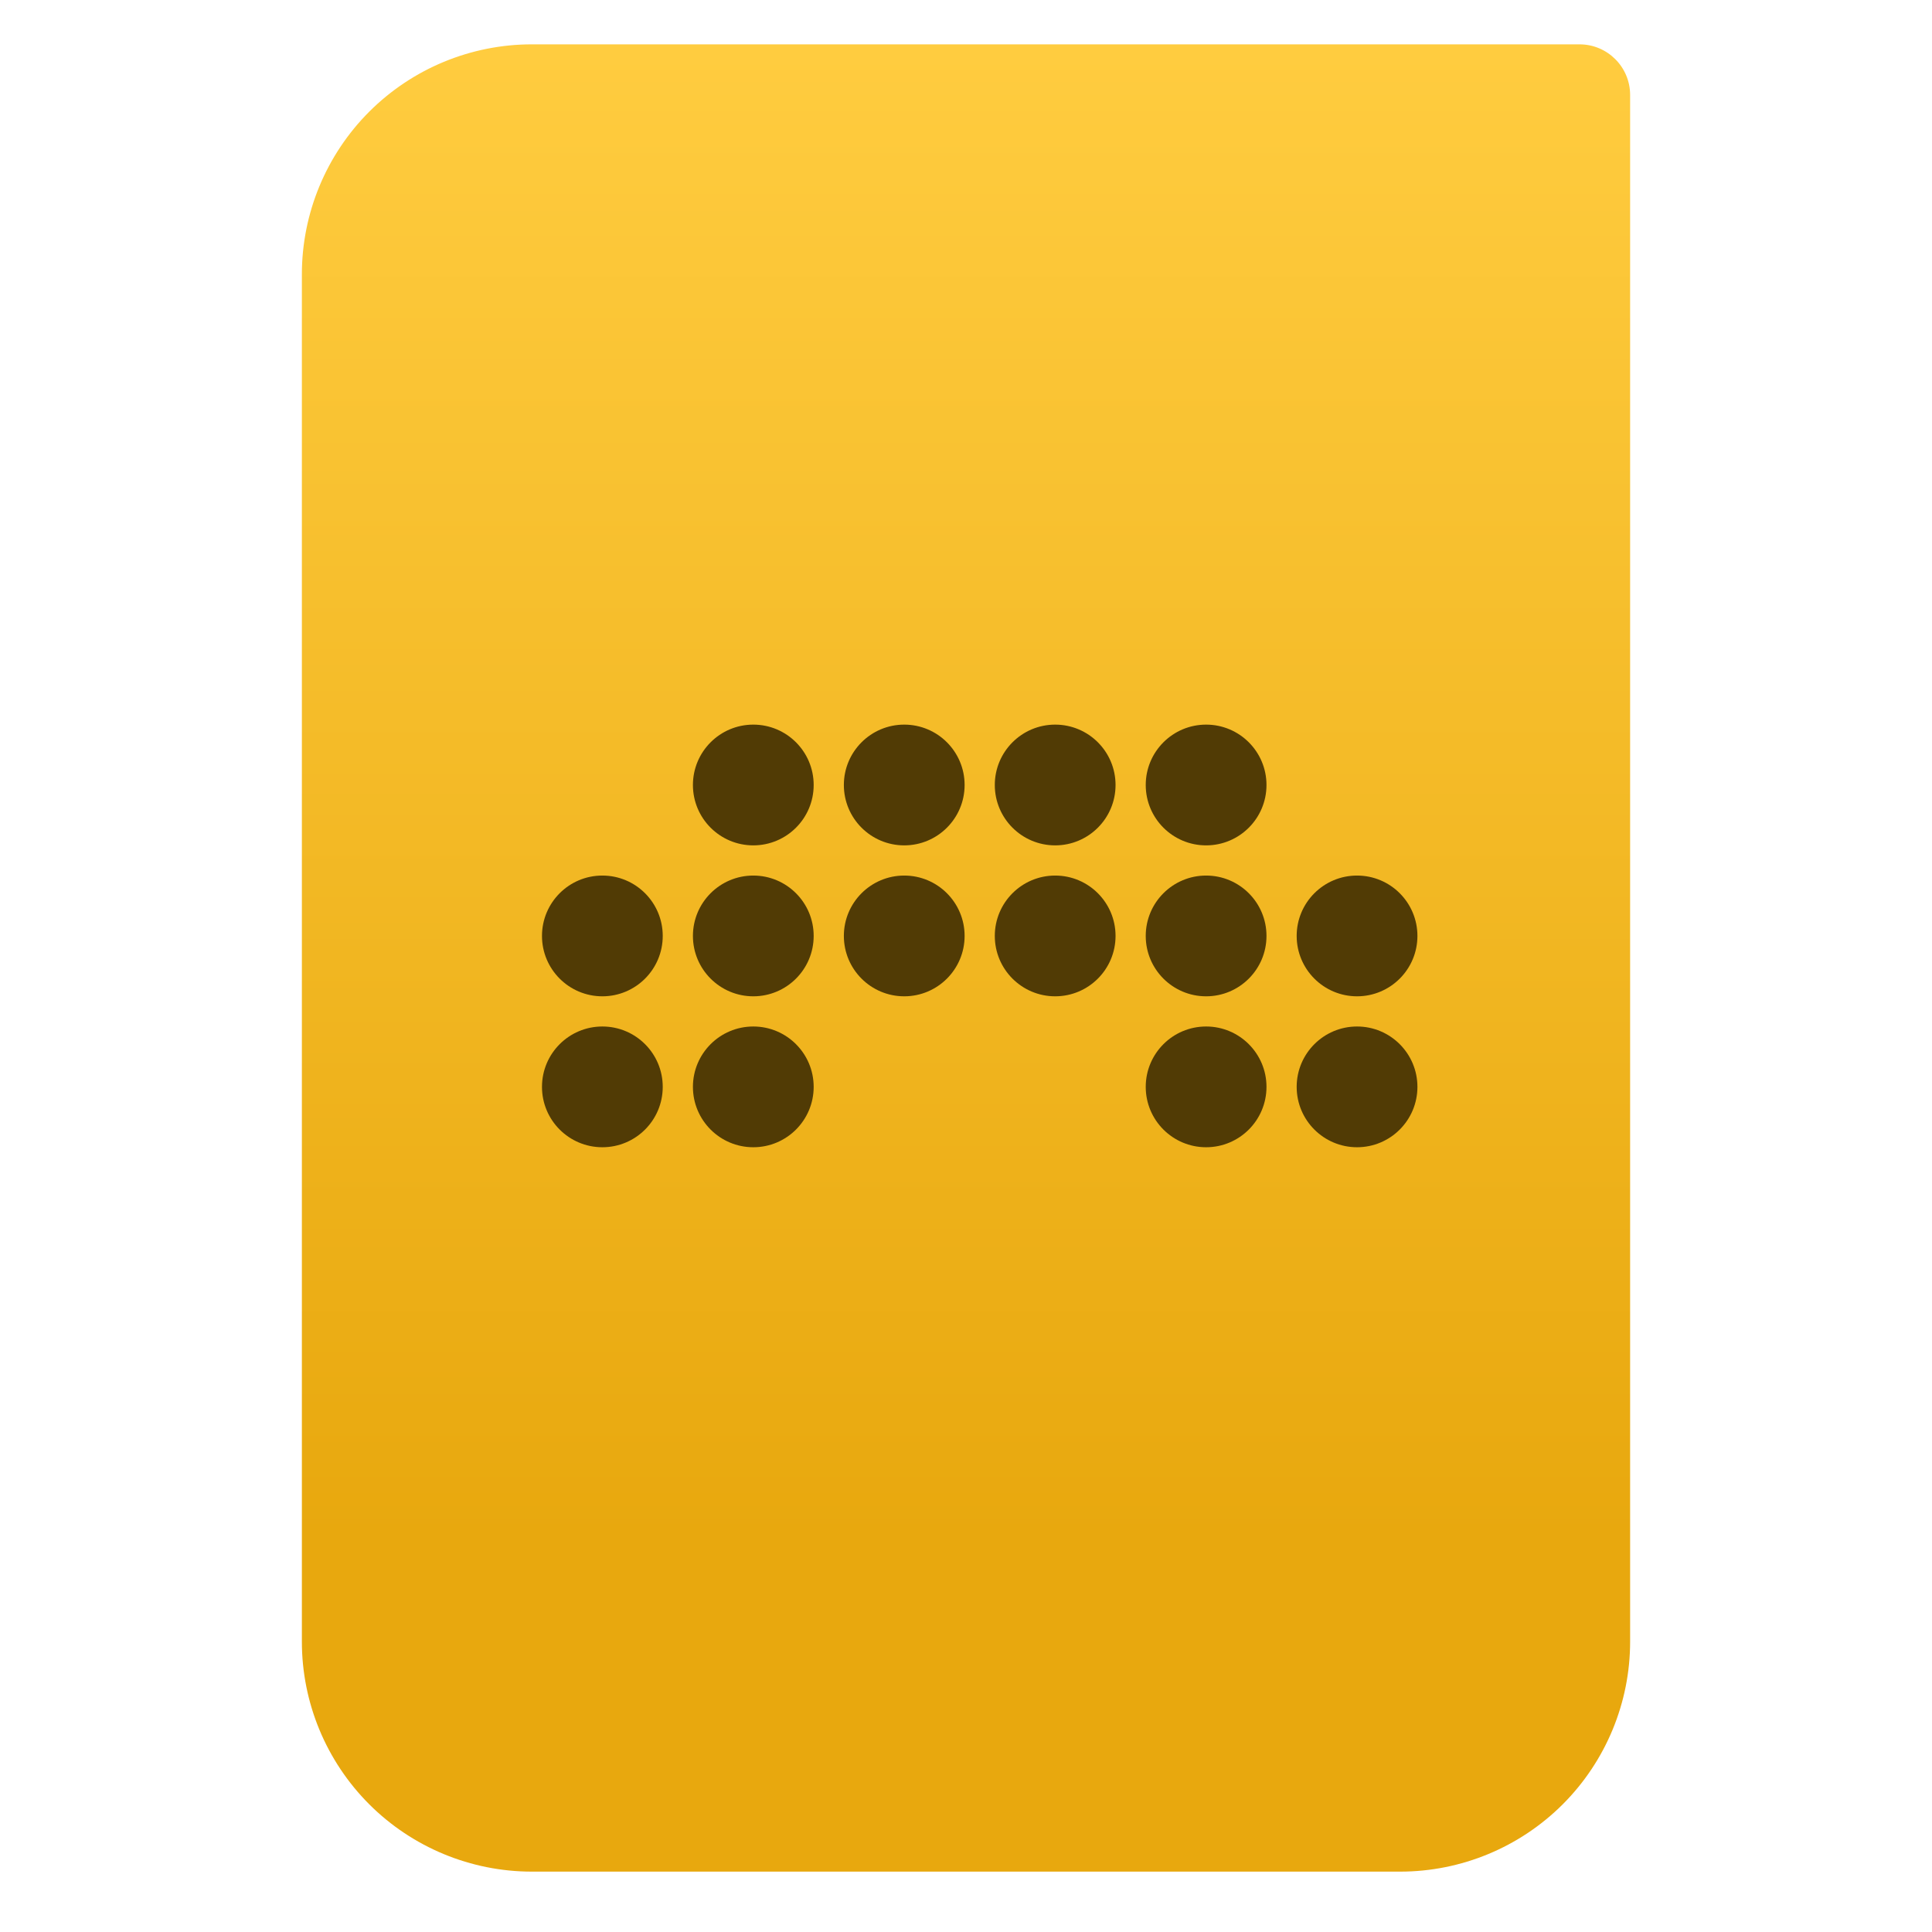
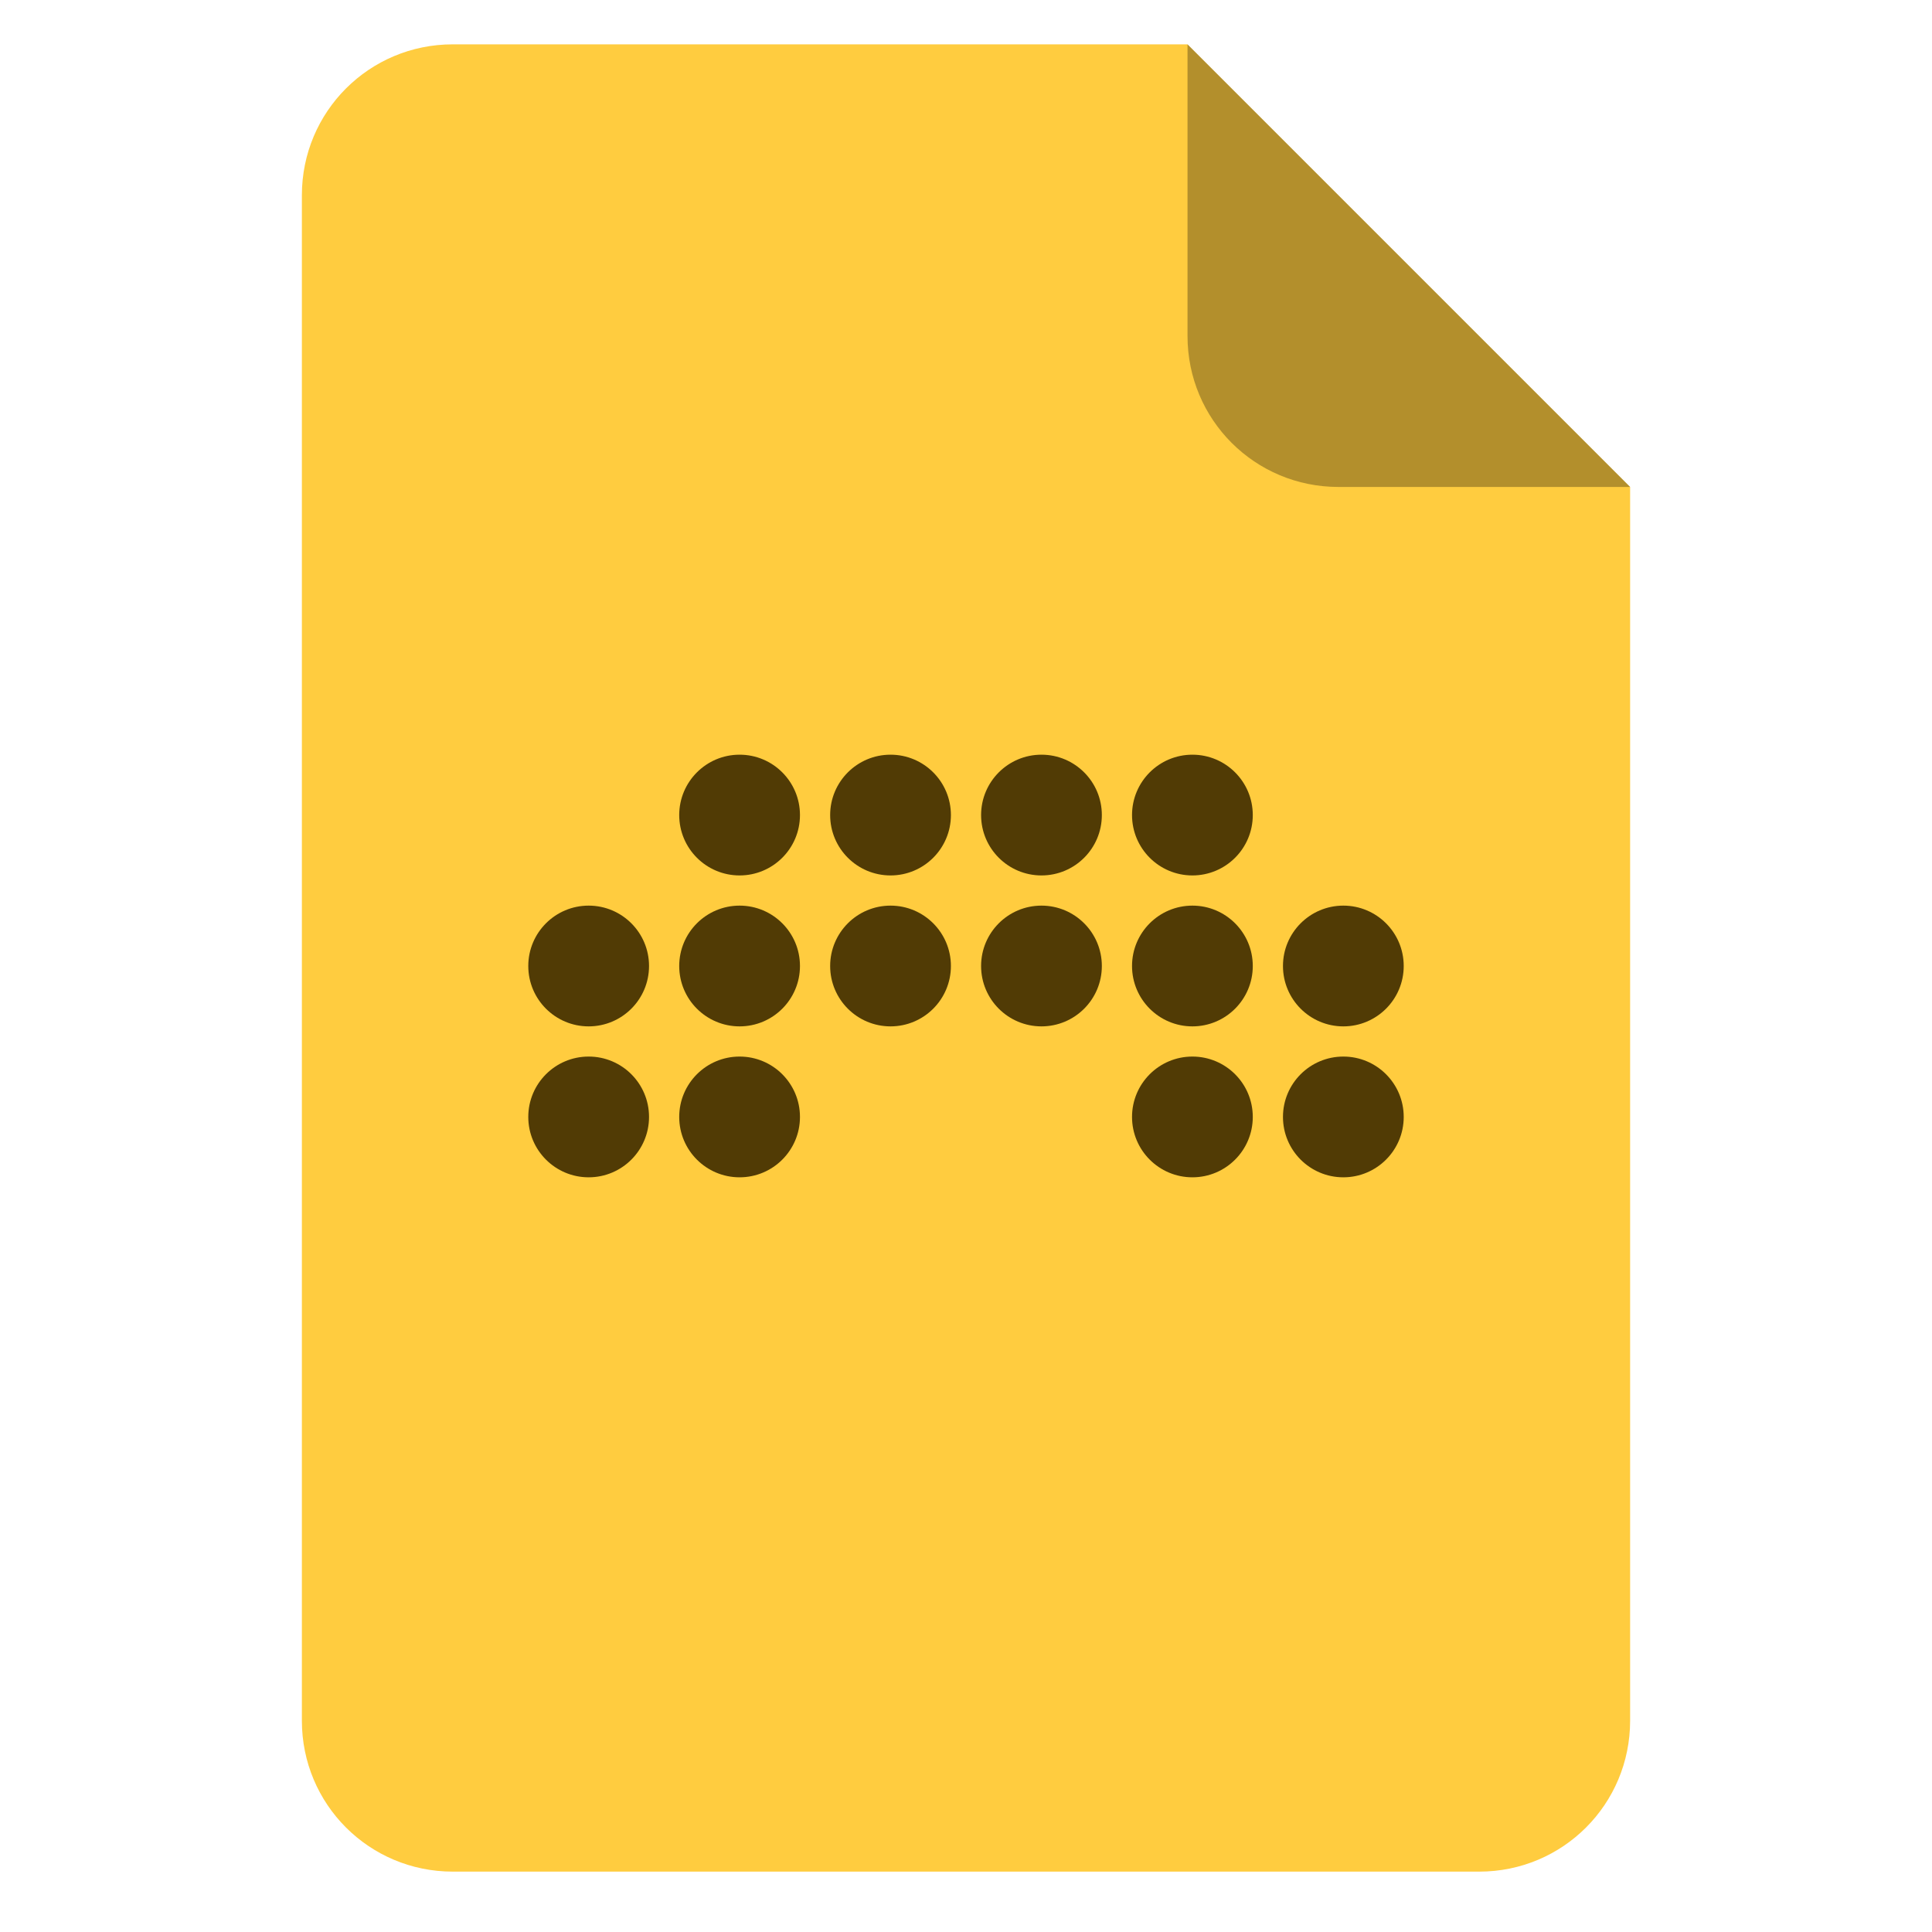
- <svg xmlns="http://www.w3.org/2000/svg" style="clip-rule:evenodd;fill-rule:evenodd;stroke-linejoin:round;stroke-miterlimit:2" viewBox="0 0 64 64">
-   <path d="m54 3.146c0-0.926-0.751-1.677-1.677-1.677h-34.705c-2.02 0-3.958 0.803-5.387 2.231-1.428 1.429-2.231 3.367-2.231 5.387v45.295c0 2.02 0.803 3.958 2.231 5.387 1.429 1.428 3.367 2.231 5.387 2.231h28.764c2.02 0 3.958-0.803 5.387-2.231 1.428-1.429 2.231-3.367 2.231-5.387v-51.236z" style="fill:url(#_Linear1)" />
-   <circle cx="24.954" cy="26.004" r="2" style="fill:#513b05" />
-   <circle cx="29.954" cy="26.004" r="2" style="fill:#513b05" />
-   <circle cx="34.954" cy="26.004" r="2" style="fill:#513b05" />
-   <circle cx="39.954" cy="26.004" r="2" style="fill:#513b05" />
-   <circle cx="24.954" cy="31.004" r="2" style="fill:#513b05" />
-   <circle cx="29.954" cy="31.004" r="2" style="fill:#513b05" />
-   <circle cx="34.954" cy="31.004" r="2" style="fill:#513b05" />
-   <circle cx="39.954" cy="31.004" r="2" style="fill:#513b05" />
-   <circle cx="44.954" cy="31.004" r="2" style="fill:#513b05" />
-   <circle cx="19.954" cy="31.004" r="2" style="fill:#513b05" />
-   <circle cx="19.954" cy="36.004" r="2" style="fill:#513b05" />
-   <circle cx="24.954" cy="36.004" r="2" style="fill:#513b05" />
-   <circle cx="44.954" cy="36.004" r="2" style="fill:#513b05" />
-   <circle cx="39.954" cy="36.004" r="2" style="fill:#513b05" />
-   <defs>
-     <linearGradient id="_Linear1" x2="1" gradientTransform="matrix(3.03829e-15,-49.619,49.619,3.03829e-15,615.22,51.088)" gradientUnits="userSpaceOnUse">
-       <stop style="stop-color:#e8a80e" offset="0" />
-       <stop style="stop-color:#ffcc3f" offset="1" />
+ <svg xmlns="http://www.w3.org/2000/svg" xmlns:xlink="http://www.w3.org/1999/xlink" style="clip-rule:evenodd;fill-rule:evenodd;stroke-linejoin:round;stroke-miterlimit:2" viewBox="0 0 64 64" version="1.1" id="svg4" xml:space="preserve">
+   <defs id="defs4">
+     <linearGradient id="_Linear1" x2="1" gradientTransform="matrix(3.03829e-15,-49.619,49.619,3.03829e-15,104.99,51.088)" gradientUnits="userSpaceOnUse">
+       <stop style="stop-color:#c15721" offset="0" id="stop3" />
+       <stop style="stop-color:#fc9f47" offset="1" id="stop4" />
+     </linearGradient>
+     <linearGradient id="_Linear1-3" x2="1" gradientTransform="matrix(0,-49.619,49.619,0,104.99,51.3535)" gradientUnits="userSpaceOnUse">
+       <stop style="stop-color:#c15721" offset="0" id="stop3-6" />
+       <stop style="stop-color:#fc9f47" offset="1" id="stop4-7" />
+     </linearGradient>
+     <linearGradient xlink:href="#_Linear1-36" id="linearGradient23" x1="32" y1="62" x2="32" y2="1.469" gradientUnits="userSpaceOnUse" />
+     <linearGradient id="_Linear1-36" x2="1" gradientTransform="matrix(0,-49.619,49.619,0,615.22,51.088)" gradientUnits="userSpaceOnUse">
+       <stop style="stop-color:#e8a80e" offset="0" id="stop14" />
+       <stop style="stop-color:#ffcc3f" offset="1" id="stop15" />
    </linearGradient>
  </defs>
+   <g id="g16" style="clip-rule:evenodd;fill-rule:evenodd;stroke-linejoin:round;stroke-miterlimit:2">
+     <path d="m 15,1.469 c -2.77,0 -5,2.23 -5,5 V 57 c 0,2.77 2.23,5 5,5 h 34 c 2.77,0 5,-2.23 5,-5 V 16.131 L 39.338,1.469 Z" style="display:inline;fill:url(#linearGradient23);stroke-width:2.226;stroke-linecap:round;stroke-miterlimit:40;fill-opacity:1" id="path18" />
+     <path d="M 54,16.131 39.338,1.469 v 9.662 c 0,2.77 2.23,5 5,5 z" style="clip-rule:evenodd;fill-rule:evenodd;stroke-linejoin:round;stroke-miterlimit:40;display:inline;fill:#000000;stroke-width:2.226;stroke-linecap:round;fill-opacity:0.3;opacity:1" id="path19" />
+   </g>
+   <g id="g15" style="clip-rule:evenodd;fill-rule:evenodd;stroke-linejoin:round;stroke-miterlimit:2" transform="matrix(-1,0,0,1,64.507,0.9729996)">
+     <circle cx="25.007" cy="26.027" r="2" style="fill:#513b05;fill-opacity:1" id="circle1" />
+     <circle cx="30.007" cy="26.027" r="2" style="fill:#513b05;fill-opacity:1" id="circle2" />
+     <circle cx="35.007" cy="26.027" r="2" style="fill:#513b05;fill-opacity:1" id="circle3" />
+     <circle cx="40.007" cy="26.027" r="2" style="fill:#513b05;fill-opacity:1" id="circle4" />
+     <circle cx="25.007" cy="31.027" r="2" style="fill:#513b05;fill-opacity:1" id="circle5" />
+     <circle cx="30.007" cy="31.027" r="2" style="fill:#513b05;fill-opacity:1" id="circle6" />
+     <circle cx="35.007" cy="31.027" r="2" style="fill:#513b05;fill-opacity:1" id="circle7" />
+     <circle cx="40.007" cy="31.027" r="2" style="fill:#513b05;fill-opacity:1" id="circle8" />
+     <circle cx="45.007" cy="31.027" r="2" style="fill:#513b05;fill-opacity:1" id="circle9" />
+     <circle cx="20.007" cy="31.027" r="2" style="fill:#513b05;fill-opacity:1" id="circle10" />
+     <circle cx="20.007" cy="36.027" r="2" style="fill:#513b05;fill-opacity:1" id="circle11" />
+     <circle cx="25.007" cy="36.027" r="2" style="fill:#513b05;fill-opacity:1" id="circle12" />
+     <circle cx="45.007" cy="36.027" r="2" style="fill:#513b05;fill-opacity:1" id="circle13" />
+     <circle cx="40.007" cy="36.027" r="2" style="fill:#513b05;fill-opacity:1" id="circle14" />
+   </g>
</svg>
